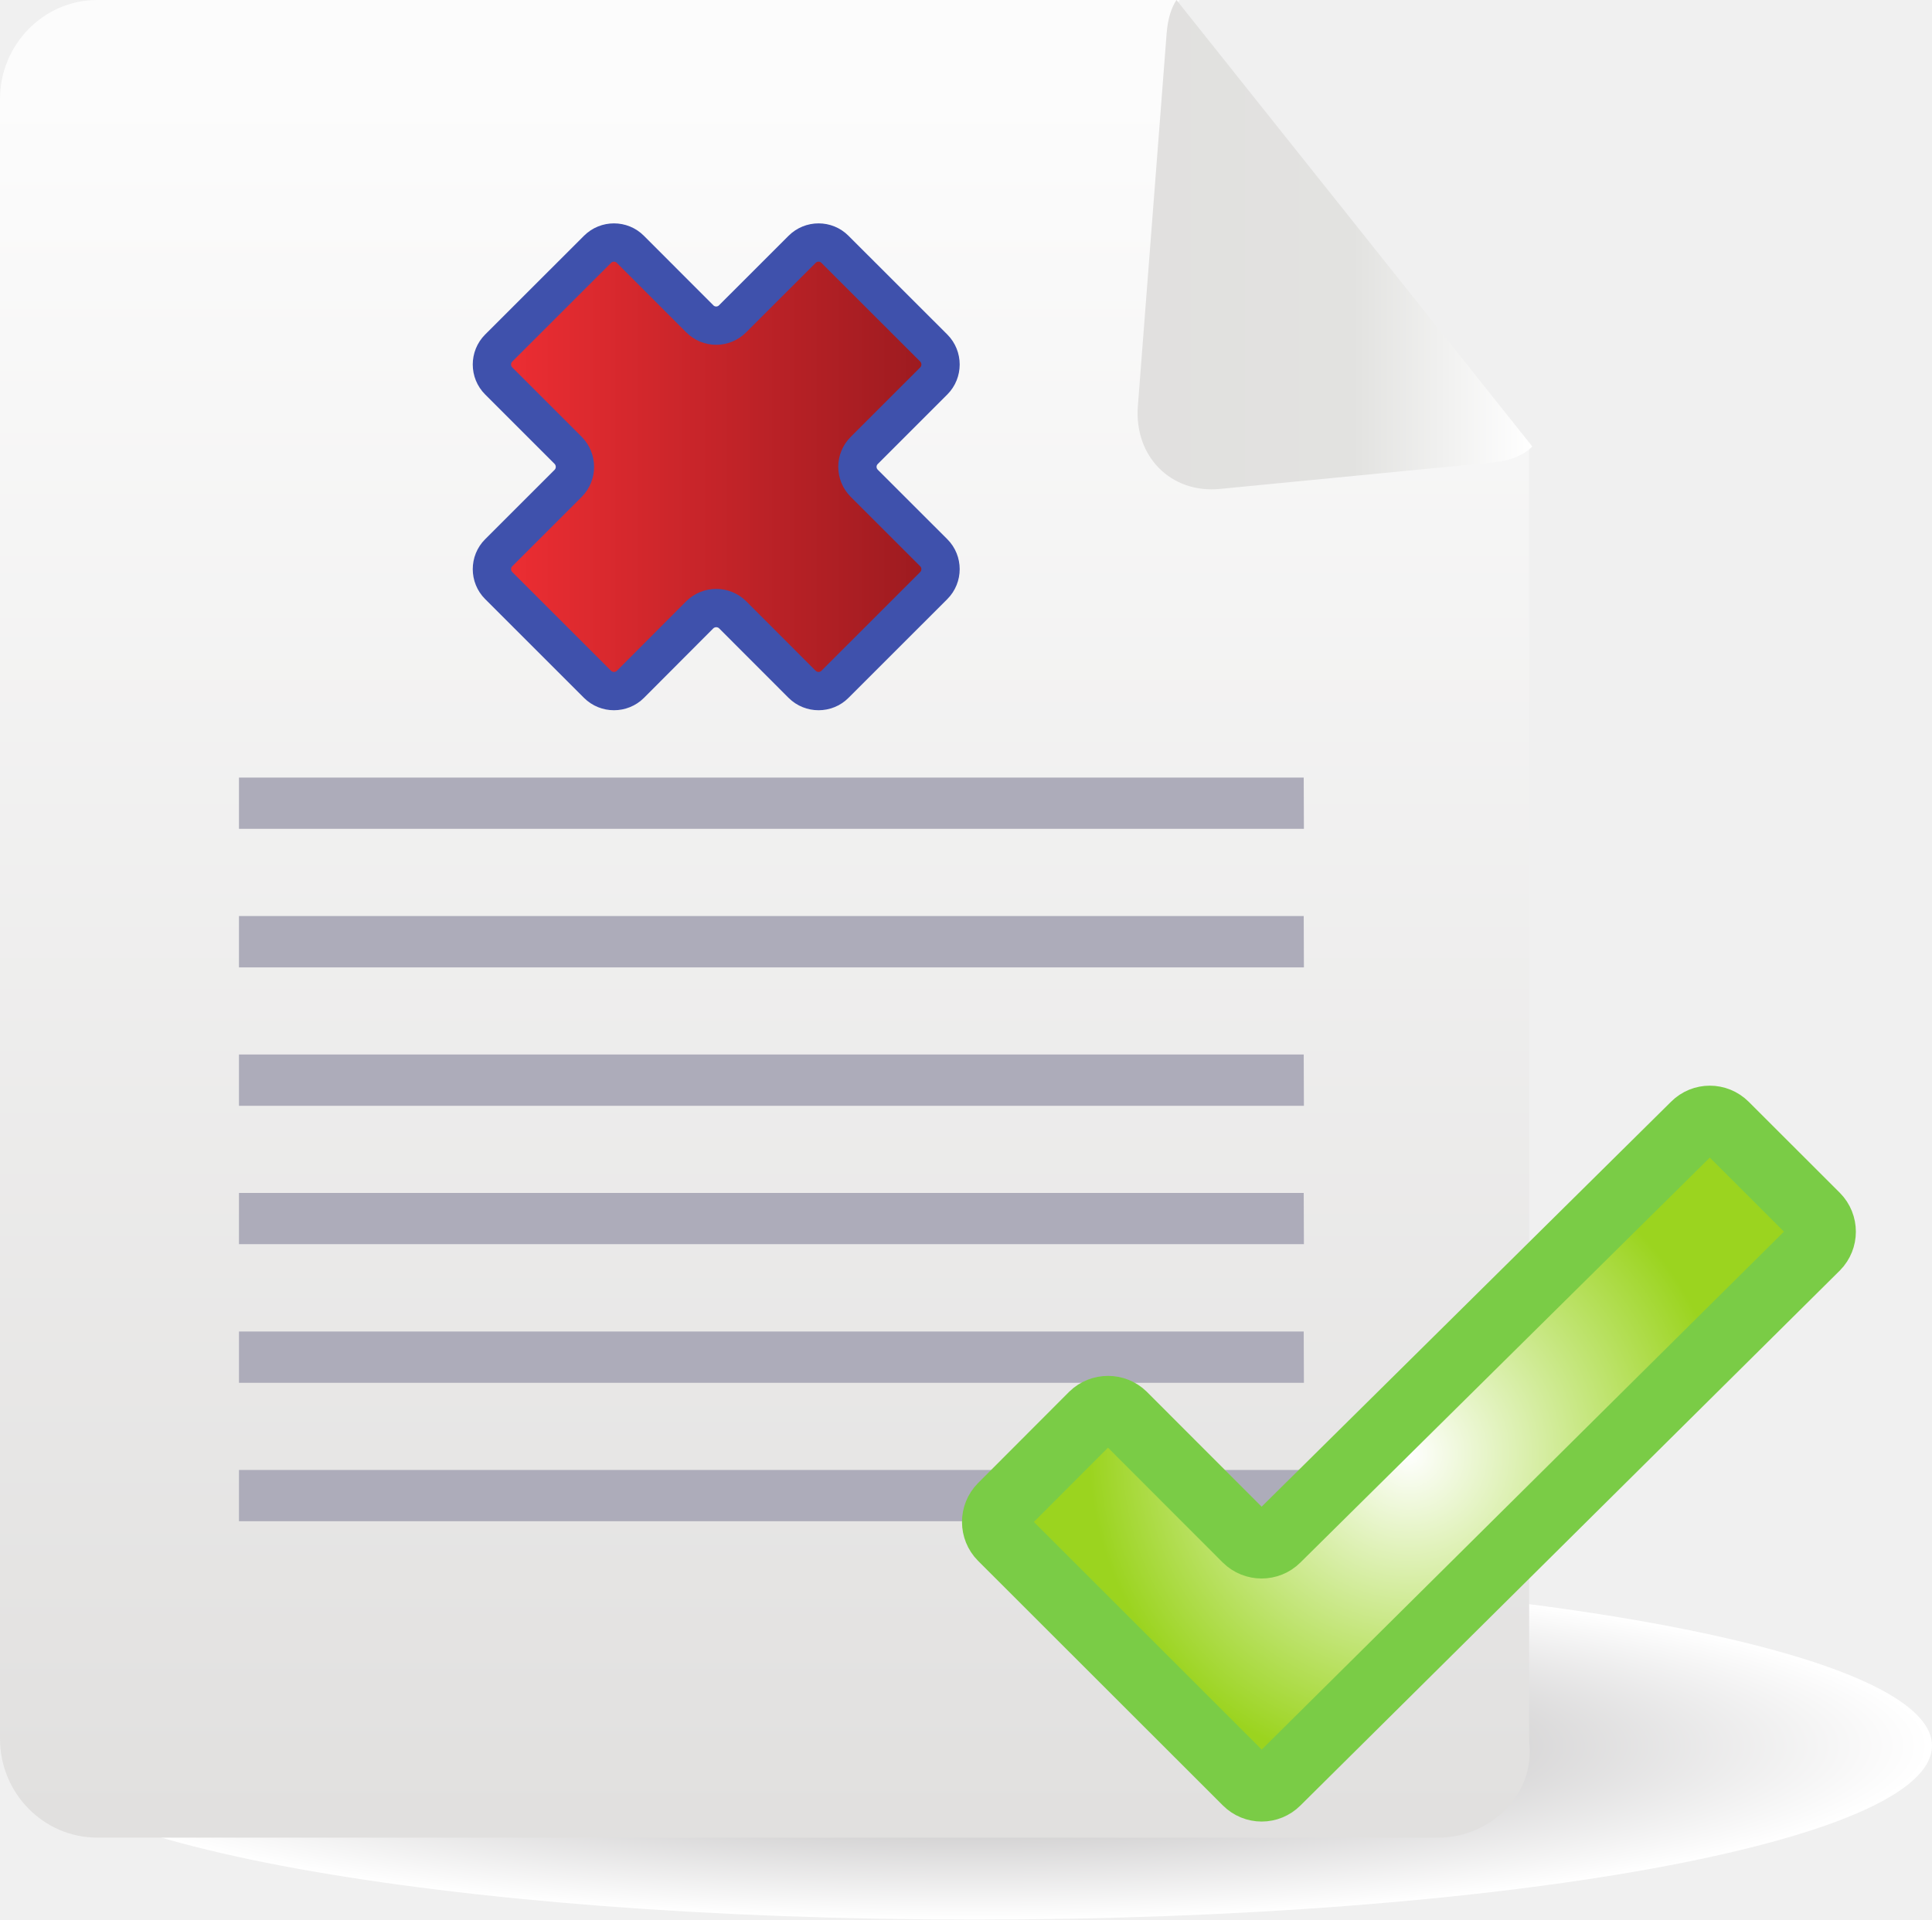
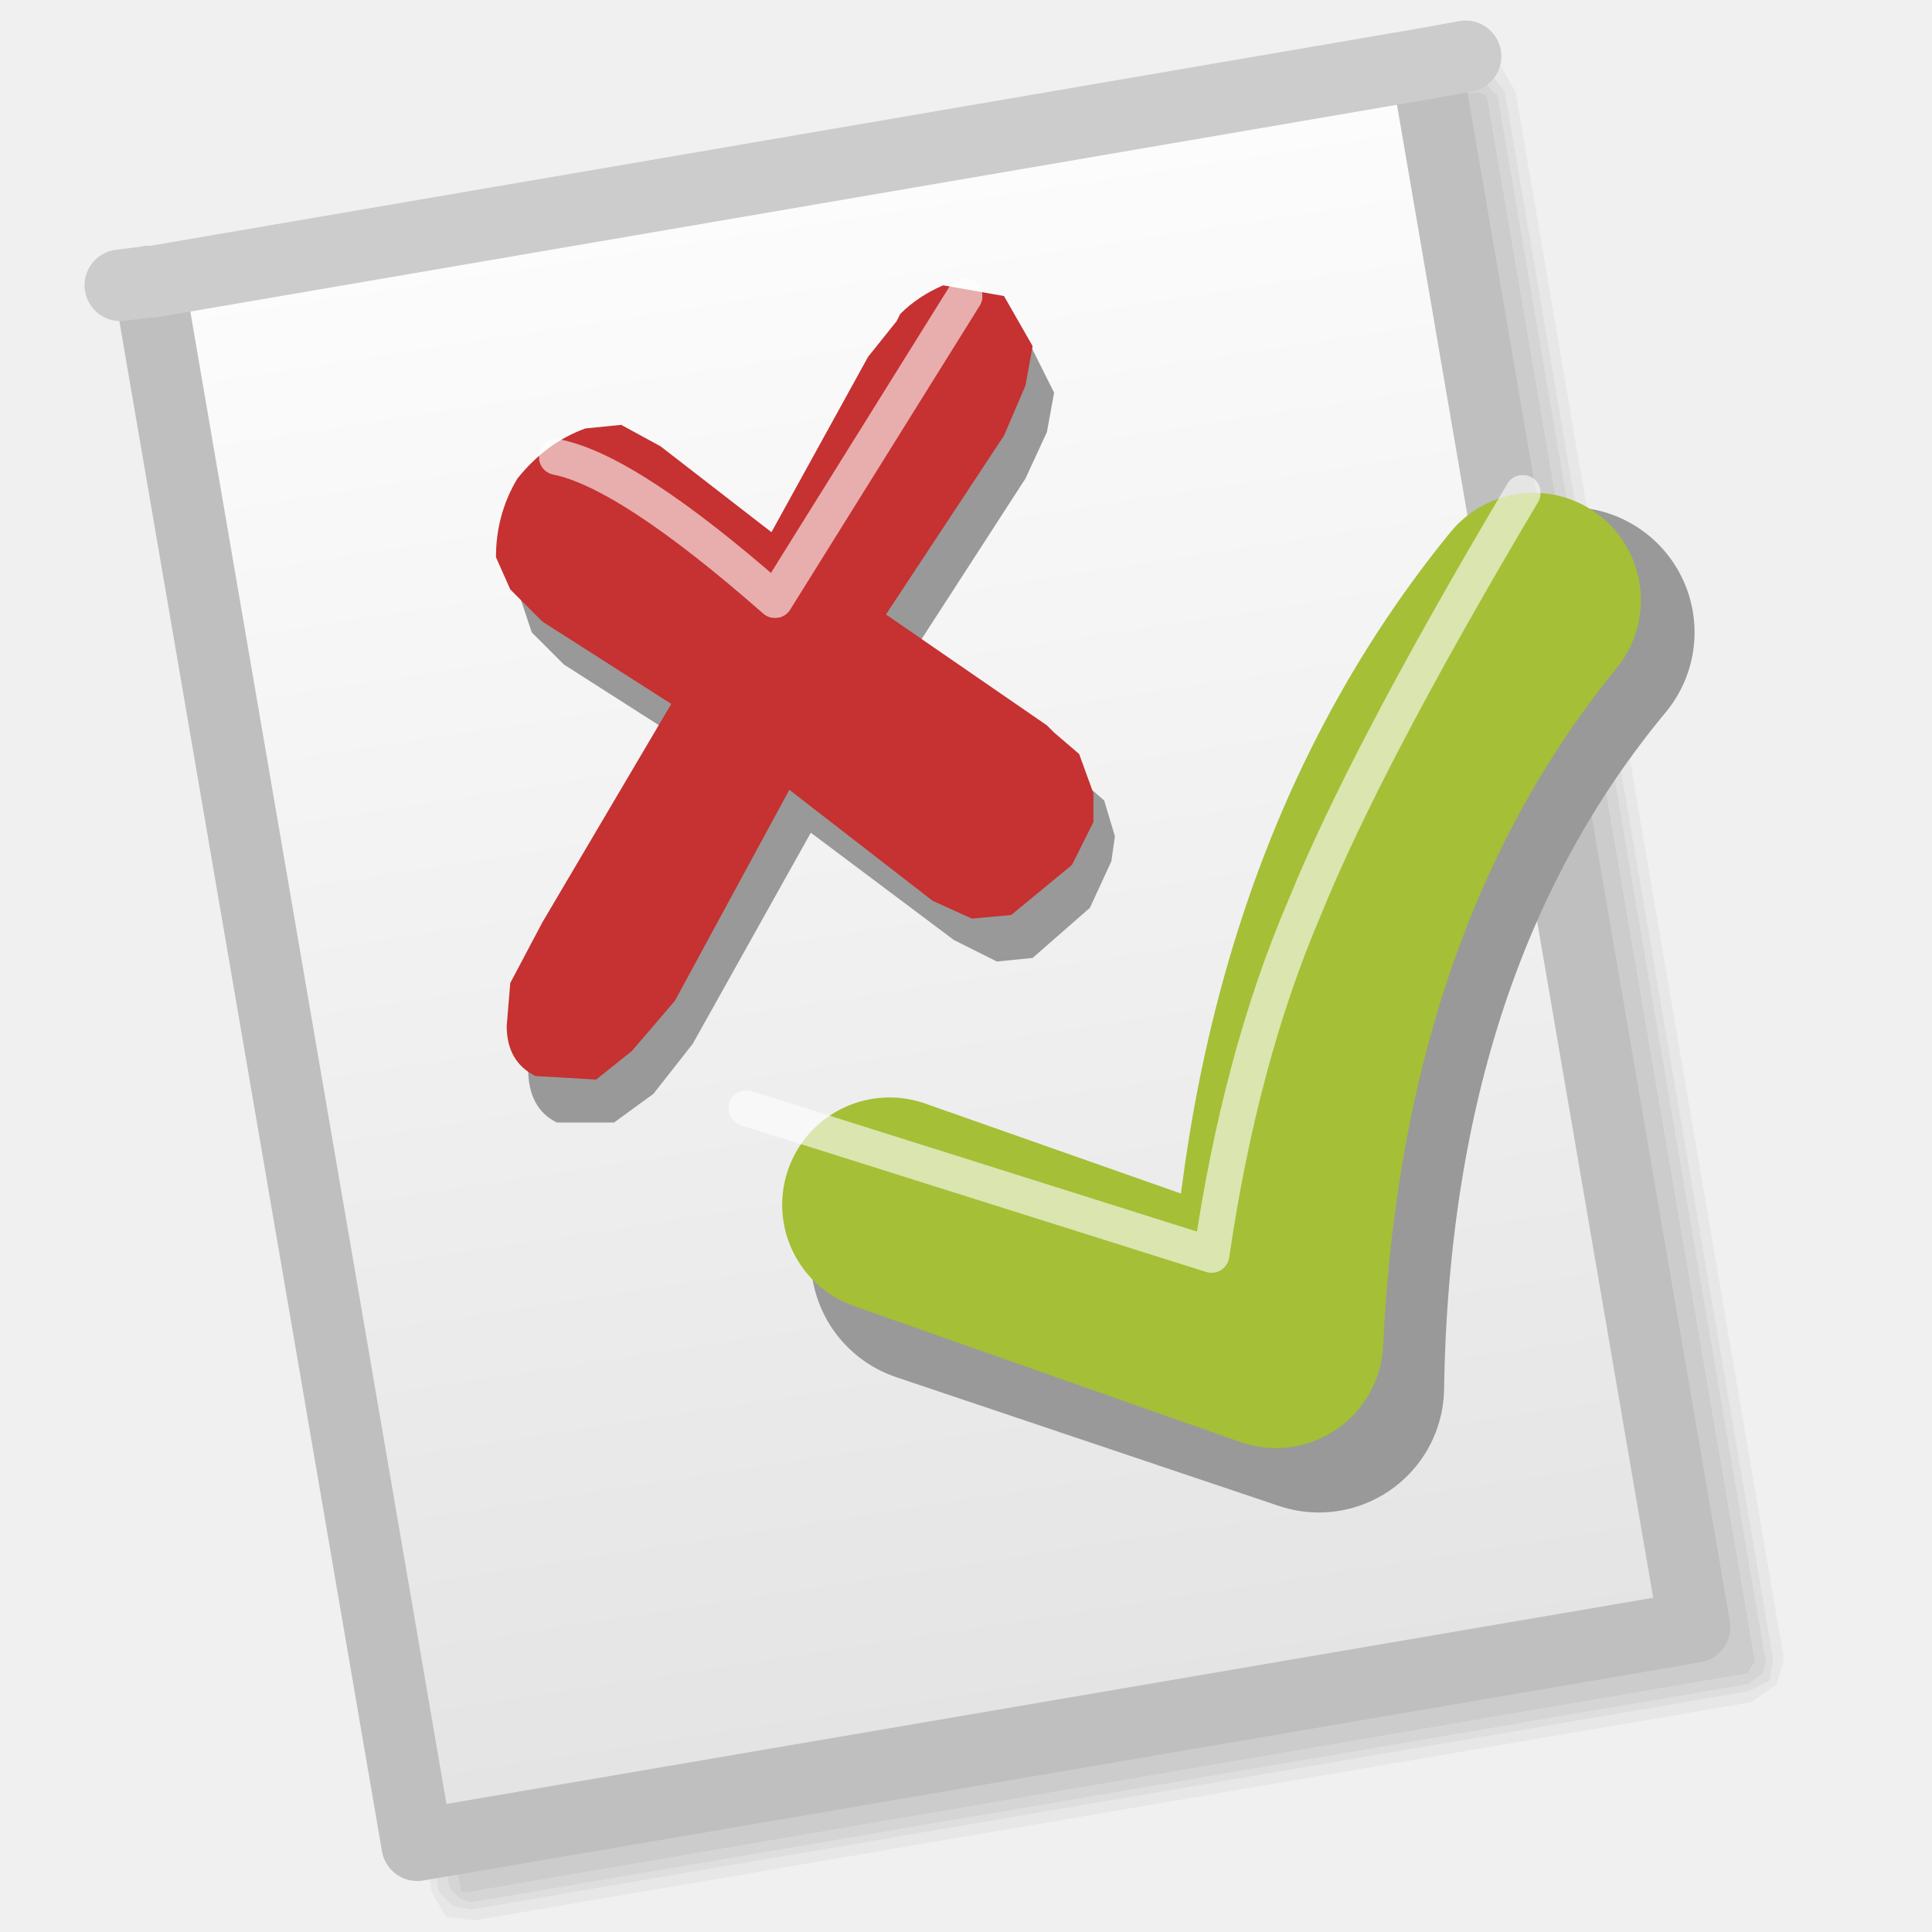
- <svg xmlns="http://www.w3.org/2000/svg" version="1.1" width="30.188" height="30" id="svg19795">
-   <defs id="defs19797">
-     <clipPath id="clipPath4706">
-       <path d="m 0,1505.001 539.578,0 L 539.578,0 0,0 0,1505.001 z" id="path4708" />
+ <svg xmlns="http://www.w3.org/2000/svg" version="1.1" width="30" height="30" id="svg2" xml:space="preserve">
+   <defs id="defs6">
+     <clipPath id="clipPath20">
+       <path d="m 0,29.5 28.768,0 0,-29.5 L 0,0 0,29.5 z" id="path22" />
    </clipPath>
-     <clipPath id="clipPath4686">
-       <path d="M 81.413,700.447 79.6,698.634 c -0.237,-0.24 -0.623,-0.24 -0.86,0 l 0,0 -1.811,1.813 c -0.234,0.235 -0.62,0.235 -0.856,0 l 0,0 -2.58,-2.579 c -0.235,-0.237 -0.235,-0.623 0,-0.858 l 0,0 1.814,-1.814 c 0.234,-0.238 0.237,-0.619 0,-0.86 l 0,0 -1.814,-1.811 c -0.235,-0.235 -0.235,-0.622 0,-0.857 l 0,0 2.58,-2.579 c 0.236,-0.234 0.622,-0.234 0.859,0 l 0,0 1.808,1.814 c 0.24,0.237 0.623,0.237 0.861,0 l 0,0 1.812,-1.814 c 0.237,-0.234 0.623,-0.234 0.857,0 l 0,0 2.579,2.579 c 0.236,0.235 0.236,0.622 0,0.857 l 0,0 -1.814,1.811 c -0.238,0.241 -0.238,0.622 0,0.86 l 0,0 1.814,1.814 c 0.236,0.235 0.236,0.621 0,0.858 l 0,0 -2.579,2.579 c -0.117,0.118 -0.272,0.176 -0.427,0.176 l 0,0 c -0.156,0 -0.312,-0.058 -0.43,-0.176" id="path4688" />
+     <clipPath id="clipPath28">
+       <path d="m 4.15,27.15 22.65,0 0,-25.95 -22.65,0 0,25.95 z" id="path30" />
    </clipPath>
-     <linearGradient x1="0" y1="0" x2="1" y2="0" id="linearGradient4694" gradientUnits="userSpaceOnUse" gradientTransform="matrix(11.70947,0,0,-11.70947,73.31641,694.7676)" spreadMethod="pad">
-       <stop id="stop4696" style="stop-color:#ef2e33;stop-opacity:1" offset="0" />
-       <stop id="stop4698" style="stop-color:#9a1a1f;stop-opacity:1" offset="1" />
+     <clipPath id="clipPath44">
+       <path d="m 4.25,27 22.4,0 0,-25.65 -22.4,0 L 4.25,27 z" id="path46" />
+     </clipPath>
+     <clipPath id="clipPath60">
+       <path d="m 4.383,26.9 22.166,0 0,-25.45 -22.166,0 0,25.45 z" id="path62" />
+     </clipPath>
+     <clipPath id="clipPath76">
+       <path d="M 21.8,27.15 25.55,5.3 7.7,2.25 3.95,24.1 21.8,27.15 z" id="path78" />
+     </clipPath>
+     <linearGradient x1="0" y1="0" x2="1" y2="0" id="linearGradient84" gradientUnits="userSpaceOnUse" gradientTransform="matrix(4.65,-26.95,22.525,3.875,12.4248,28.17529)" spreadMethod="pad">
+       <stop id="stop86" style="stop-color:#ffffff;stop-opacity:1" offset="0" />
+       <stop id="stop88" style="stop-color:#e1e1e1;stop-opacity:1" offset="1" />
    </linearGradient>
-     <clipPath id="clipPath4498">
-       <path d="m 0,1505.001 539.578,0 L 539.578,0 0,0 0,1505.001 z" id="path4500" />
+     <clipPath id="clipPath96">
+       <path d="m 0,29.5 28.768,0 0,-29.5 L 0,0 0,29.5 z" id="path98" />
    </clipPath>
-     <clipPath id="clipPath4476">
-       <path d="M 104.71,677.574 93.802,666.782 c -0.217,-0.217 -0.574,-0.217 -0.793,0 l 0,0 -3.216,3.219 c -0.217,0.213 -0.574,0.213 -0.793,0 l 0,0 -2.377,-2.382 c -0.217,-0.22 -0.217,-0.575 0,-0.794 l 0,0 6.388,-6.384 c 0.219,-0.222 0.574,-0.222 0.792,0 l 0,0 14.078,13.963 c 0.215,0.218 0.215,0.573 0,0.792 l 0,0 -2.38,2.378 c -0.11,0.109 -0.253,0.163 -0.396,0.163 l 0,0 c -0.143,0 -0.286,-0.054 -0.395,-0.163" id="path4478" />
+     <clipPath id="clipPath124">
+       <path d="m 9.4,24.15 6.2,0 0,-4.75 -6.2,0 0,4.75 z" id="path126" />
    </clipPath>
-     <radialGradient cx="0" cy="0" r="1" fx="0" fy="0" id="radialGradient4484" gradientUnits="userSpaceOnUse" gradientTransform="matrix(9.814972,0,0,-9.814972,97.25195,669.0059)" spreadMethod="pad">
-       <stop id="stop4486" style="stop-color:#ffffff;stop-opacity:1" offset="0" />
-       <stop id="stop4488" style="stop-color:#9bd41f;stop-opacity:1" offset="0.853" />
-       <stop id="stop4490" style="stop-color:#9bd41f;stop-opacity:1" offset="1" />
-     </radialGradient>
-     <clipPath id="clipPath4214">
-       <path d="m 90.927,706.08 -0.751,-9.733 c -0.097,-1.311 0.865,-2.281 2.142,-2.156 l 0,0 7.148,0.694 c 0.455,0.042 0.79,0.196 1.005,0.414 l 0,0 -9.287,11.656 c -0.13,-0.196 -0.226,-0.48 -0.257,-0.875" id="path4216" />
+     <clipPath id="clipPath148">
+       <path d="m 12.05,21.4 11.35,0 0,-11.15 -11.35,0 0,11.15 z" id="path150" />
    </clipPath>
-     <linearGradient x1="0" y1="0" x2="1" y2="0" id="linearGradient4222" gradientUnits="userSpaceOnUse" gradientTransform="matrix(10.30078,0,0,-10.30078,90.16992,700.5674)" spreadMethod="pad">
-       <stop id="stop4224" style="stop-color:#e1e0df;stop-opacity:1" offset="0" />
-       <stop id="stop4226" style="stop-color:#e2e2e0;stop-opacity:1" offset="0.547" />
-       <stop id="stop4228" style="stop-color:#ffffff;stop-opacity:1" offset="1" />
-     </linearGradient>
-     <clipPath id="clipPath4192">
-       <path d="m 63.014,706.955 c -1.398,0 -2.537,-1.166 -2.537,-2.586 l 0,0 0,-42.808 c 0,-1.422 1.139,-2.58 2.537,-2.58 l 0,0 34.997,0 c 1.399,0 2.542,1.158 2.378,2.497 l 0,0 0,33.929 c -0.05,-0.133 -0.385,-0.283 -0.84,-0.326 l 0,0 -7.15,-0.683 c -1.276,-0.122 -2.238,0.833 -2.14,2.123 l 0,0 0.75,9.572 c 0.032,0.389 0.127,0.671 0.257,0.862 l 0,0 -28.252,0 z" id="path4194" />
-     </clipPath>
-     <linearGradient x1="0" y1="0" x2="1" y2="0" id="linearGradient4200" gradientUnits="userSpaceOnUse" gradientTransform="matrix(0,47.97461,47.97461,0,80.44092,658.9805)" spreadMethod="pad">
-       <stop id="stop4202" style="stop-color:#e1e0df;stop-opacity:1" offset="0" />
-       <stop id="stop4204" style="stop-color:#fcfcfc;stop-opacity:1" offset="0.957" />
-       <stop id="stop4206" style="stop-color:#fcfcfc;stop-opacity:1" offset="1" />
-     </linearGradient>
-     <clipPath id="clipPath386">
-       <path d="m 60.919,661.381 c 0,-2.509 11.189,-4.539 24.992,-4.539 l 0,0 c 13.801,0 24.993,2.03 24.993,4.539 l 0,0 c 0,2.504 -11.192,4.532 -24.993,4.532 l 0,0 c -13.803,0 -24.992,-2.028 -24.992,-4.532" id="path388" />
-     </clipPath>
-     <radialGradient cx="0" cy="0" r="1" fx="0" fy="0" id="radialGradient394" gradientUnits="userSpaceOnUse" gradientTransform="matrix(24.99826,0,0,-4.533997,85.91211,661.3779)" spreadMethod="pad">
-       <stop id="stop396" style="stop-color:#a7a5a6;stop-opacity:1" offset="0" />
-       <stop id="stop398" style="stop-color:#ffffff;stop-opacity:1" offset="1" />
-     </radialGradient>
  </defs>
-   <g transform="translate(-343.4831,-533.6828)" id="layer1">
-     <g transform="matrix(0.5986471,0,0,-0.5986471,307.2787,956.8993)" id="g382">
-       <g clip-path="url(#clipPath386)" id="g384">
-         <g id="g390">
-           <g id="g392">
-             <path d="m 60.919,661.381 c 0,-2.509 11.189,-4.539 24.992,-4.539 l 0,0 c 13.801,0 24.993,2.03 24.993,4.539 l 0,0 c 0,2.504 -11.192,4.532 -24.993,4.532 l 0,0 c -13.803,0 -24.992,-2.028 -24.992,-4.532" id="path400" style="fill:url(#radialGradient394);stroke:none" />
+   <g transform="matrix(1.25,0,0,-1.25,0,30)" id="g10">
+     <g transform="matrix(0.8888922,0,0,0.8888922,2.427894,20.14487)" id="g12">
+       <path d="m 0,0 17.85,3.05 0.1,0 0.1,-0.05 3.75,-21.9 -0.05,-0.05 -0.05,-0.1 -17.85,-3.051 -0.15,0 0,0.051 -3.75,21.9 L -0.1,-0.1 0,0 z" id="path14" style="fill:#cccccc;fill-opacity:1;fill-rule:nonzero;stroke:none" />
+     </g>
+     <g transform="matrix(0.8888922,0,0,0.8888922,-1.661099,-0.9220485)" id="g16">
+       <g clip-path="url(#clipPath20)" id="g18">
+         <g id="g24">
+           <g id="g26" />
+           <g id="g32">
+             <g clip-path="url(#clipPath28)" id="g34" style="opacity:0.247">
+               <g transform="translate(4.5498,23.9502)" id="g36">
+                 <path d="m 0,0 -0.2,-0.15 -0.1,-0.3 3.75,-21.901 0.2,-0.199 0.25,-0.051 17.85,3.051 0.3,0.15 0.051,0.3 L 18.35,2.8 18.2,3 17.85,3.05 0,0 M 0,0.15 17.85,3.2 18.3,3.15 18.5,2.8 l 3.75,-21.9 -0.1,-0.35 -0.35,-0.25 -17.85,-3.05 -0.4,0.05 -0.2,0.349 -3.75,21.901 0.1,0.35 c 0.067,0.133 0.167,0.217 0.3,0.25" id="path38" style="fill:#cccccc;fill-opacity:1;fill-rule:nonzero;stroke:none" />
+               </g>
+             </g>
+           </g>
+         </g>
+         <g id="g40">
+           <g id="g42" />
+           <g id="g48">
+             <g clip-path="url(#clipPath44)" id="g50" style="opacity:0.498">
+               <g transform="translate(4.6001,23.8501)" id="g52">
+                 <path d="M 0,0 -0.15,-0.15 C -0.217,-0.184 -0.233,-0.233 -0.2,-0.3 l 3.75,-21.9 0.15,-0.15 0.15,-0.05 17.85,3.05 0.2,0.15 0.05,0.15 L 18.2,2.85 18.05,3 17.85,3.05 0,0 M -0.05,0.1 17.8,3.15 18.15,3.1 18.3,2.9 22.05,-19 22,-19.3 21.7,-19.45 3.85,-22.5 l -0.25,0.05 -0.2,0.2 -3.75,21.9 0.1,0.3 0.2,0.15" id="path54" style="fill:#cccccc;fill-opacity:1;fill-rule:nonzero;stroke:none" />
+               </g>
+             </g>
+           </g>
+         </g>
+         <g id="g56">
+           <g id="g58" />
+           <g id="g64">
+             <g clip-path="url(#clipPath60)" id="g66" style="opacity:0.749">
+               <g transform="translate(4.6001,23.7002)" id="g68">
+                 <path d="m 0,0 -0.1,-0.1 0.05,-0.05 3.75,-21.9 0,-0.051 0.15,0 17.85,3.051 0.05,0.1 0.05,0.05 -3.75,21.9 -0.1,0.05 -0.1,0 L 0,0 M 0,0.15 17.85,3.2 18.05,3.15 18.2,3 21.95,-18.9 21.9,-19.05 21.7,-19.2 3.85,-22.25 3.7,-22.2 3.55,-22.05 -0.2,-0.15 C -0.233,-0.083 -0.217,-0.034 -0.15,0 L 0,0.15" id="path70" style="fill:#cccccc;fill-opacity:1;fill-rule:nonzero;stroke:none" />
+               </g>
+             </g>
          </g>
        </g>
      </g>
    </g>
-     <g transform="matrix(0.5986471,0,0,-0.5986471,307.2787,956.8993)" id="g4188">
-       <g clip-path="url(#clipPath4192)" id="g4190">
-         <g id="g4196">
-           <g id="g4198">
-             <path d="m 63.014,706.955 c -1.398,0 -2.537,-1.166 -2.537,-2.586 l 0,0 0,-42.808 c 0,-1.422 1.139,-2.58 2.537,-2.58 l 0,0 34.997,0 c 1.399,0 2.542,1.158 2.378,2.497 l 0,0 0,33.929 c -0.05,-0.133 -0.385,-0.283 -0.84,-0.326 l 0,0 -7.15,-0.683 c -1.276,-0.122 -2.238,0.833 -2.14,2.123 l 0,0 0.75,9.572 c 0.032,0.389 0.127,0.671 0.257,0.862 l 0,0 -28.252,0 z" id="path4208" style="fill:url(#linearGradient4200);stroke:none" />
+     <g transform="matrix(0.8888922,0,0,0.8888922,-1.661099,-0.9220485)" id="g72">
+       <g clip-path="url(#clipPath76)" id="g74">
+         <g id="g80">
+           <g id="g82">
+             <path d="M 21.8,27.15 25.55,5.3 7.7,2.25 3.95,24.1 21.8,27.15 z" id="path90" style="fill:url(#linearGradient84);stroke:none" />
          </g>
        </g>
      </g>
    </g>
-     <g transform="matrix(0.5986471,0,0,-0.5986471,307.2787,956.8993)" id="g4210">
-       <g clip-path="url(#clipPath4214)" id="g4212">
-         <g id="g4218">
-           <g id="g4220">
-             <path d="m 90.927,706.08 -0.751,-9.733 c -0.097,-1.311 0.865,-2.281 2.142,-2.156 l 0,0 7.148,0.694 c 0.455,0.042 0.79,0.196 1.005,0.414 l 0,0 -9.287,11.656 c -0.13,-0.196 -0.226,-0.48 -0.257,-0.875" id="path4230" style="fill:url(#linearGradient4222);stroke:none" />
+     <g transform="matrix(0.8888922,0,0,0.8888922,-1.661099,-0.9220485)" id="g92">
+       <g clip-path="url(#clipPath96)" id="g94">
+         <g transform="translate(10.8999,21.5)" id="g100">
+           <path d="M 0,0 0.5,-0.25 2.05,-1.5 3.4,0.95 3.8,1.45 3.9,1.55 C 4.067,1.717 4.25,1.833 4.45,1.9 L 5.3,1.85 5.7,1.05 5.6,0.5 5.3,-0.15 3.65,-2.7 5.9,-4.25 6,-4.3 6.4,-4.65 6.55,-5.15 6.5,-5.5 6.2,-6.15 5.4,-6.85 4.9,-6.9 l -0.6,0.3 -2,1.5 -1.65,-2.95 -0.55,-0.7 -0.55,-0.4 -0.8,0 c -0.267,0.133 -0.4,0.383 -0.4,0.75 l 0.05,0.6 0.45,0.85 1.8,3.05 -1.8,1.15 -0.45,0.45 -0.15,0.45 c -0.033,0.367 0.05,0.717 0.25,1.05 L -0.6,-0.1 0,0" id="path102" style="fill:#999999;fill-opacity:1;fill-rule:nonzero;stroke:none" />
+         </g>
+         <g transform="translate(15.8999,23.8999)" id="g104">
+           <path d="M 0,0 0.4,-0.7 0.3,-1.25 0,-1.95 -1.65,-4.45 0.6,-6 l 0.1,-0.1 0.35,-0.3 0.2,-0.55 0,-0.4 -0.3,-0.6 -0.85,-0.7 -0.55,-0.05 -0.55,0.25 -2,1.55 -1.6,-2.95 -0.6,-0.7 -0.5,-0.4 -0.85,0.05 c -0.266,0.133 -0.4,0.367 -0.4,0.7 l 0.05,0.6 0.45,0.85 1.8,3.05 -1.8,1.15 -0.45,0.45 -0.2,0.45 c 0,0.4 0.1,0.767 0.3,1.1 0.267,0.333 0.583,0.567 0.95,0.7 l 0.5,0.05 0.55,-0.3 1.55,-1.2 1.35,2.45 0.4,0.5 0.05,0.1 c 0.167,0.167 0.367,0.3 0.6,0.4 L 0,0" id="path106" style="fill:#c63131;fill-opacity:1;fill-rule:nonzero;stroke:none" />
+         </g>
+         <g transform="translate(21.7998,27.1499)" id="g108">
+           <path d="M 0,0 3.75,-21.85 -14.1,-24.9 -17.85,-3.05" id="path110" style="fill:none;stroke:#bfbfbf;stroke-width:1;stroke-linecap:round;stroke-linejoin:round;stroke-miterlimit:4;stroke-opacity:1;stroke-dasharray:none" />
+         </g>
+         <g transform="translate(3.9502,24.1001)" id="g112">
+           <path d="m 0,0 0.05,0 17.8,3.05 0.55,0.1" id="path114" style="fill:none;stroke:#cccccc;stroke-width:1;stroke-linecap:round;stroke-linejoin:round;stroke-miterlimit:4;stroke-opacity:1;stroke-dasharray:none" />
+         </g>
+         <g transform="translate(3.9502,24.1001)" id="g116">
+           <path d="M 0,0 -0.4,-0.05" id="path118" style="fill:none;stroke:#cccccc;stroke-width:1;stroke-linecap:round;stroke-linejoin:round;stroke-miterlimit:4;stroke-opacity:1;stroke-dasharray:none" />
+         </g>
+         <g id="g120">
+           <g id="g122" />
+           <g id="g128">
+             <g clip-path="url(#clipPath124)" id="g130" style="opacity:0.6">
+               <g transform="translate(9.6499,21.6499)" id="g132">
+                 <path d="M 0,0 C 0.667,-0.133 1.684,-0.8 3.05,-2 L 5.7,2.25" id="path134" style="fill:none;stroke:#ffffff;stroke-width:0.5;stroke-linecap:round;stroke-linejoin:round;stroke-miterlimit:4;stroke-opacity:1;stroke-dasharray:none" />
+               </g>
+             </g>
          </g>
        </g>
-       </g>
-     </g>
-     <path d="m 363.72,546.496 -16.365,0 0,-0.521 16.365,0 0,0.521 z" id="path4240" style="fill:#adacba;fill-opacity:1;fill-rule:nonzero;stroke:none" />
-     <path d="m 347.492,546.356 16.093,0 0,-0.239 -16.093,0 0,0.239 z m 16.365,0.28 -16.64,0 0,-0.801 16.637,0 0.003,0.801 z" id="path4242" style="fill:#adacba;fill-opacity:1;fill-rule:nonzero;stroke:none" />
-     <path d="m 363.72,548.661 -16.365,0 0,-0.519 16.365,0 0,0.519 z" id="path4244" style="fill:#adacba;fill-opacity:1;fill-rule:nonzero;stroke:none" />
-     <path d="m 347.492,548.524 16.093,0 0,-0.245 -16.093,0 0,0.245 z m 16.365,0.278 -16.64,0 0,-0.803 16.637,0 0.003,0.803 z" id="path4246" style="fill:#adacba;fill-opacity:1;fill-rule:nonzero;stroke:none" />
-     <path d="m 363.72,550.824 -16.365,0 0,-0.521 16.365,0 0,0.521 z" id="path4248" style="fill:#adacba;fill-opacity:1;fill-rule:nonzero;stroke:none" />
-     <path d="m 347.492,550.685 16.093,0 0,-0.242 -16.093,0 0,0.242 z m 16.365,0.28 -16.64,0 0,-0.802 16.637,0 0.003,0.802 z" id="path4250" style="fill:#adacba;fill-opacity:1;fill-rule:nonzero;stroke:none" />
-     <path d="m 363.72,552.99 -16.365,0 0,-0.519 16.365,0 0,0.519 z" id="path4252" style="fill:#adacba;fill-opacity:1;fill-rule:nonzero;stroke:none" />
-     <path d="m 347.492,552.853 16.093,0 0,-0.247 -16.093,0 0,0.247 z m 16.365,0.274 -16.64,0 0,-0.8 16.637,0 0.003,0.8 z" id="path4254" style="fill:#adacba;fill-opacity:1;fill-rule:nonzero;stroke:none" />
-     <path d="m 363.72,555.156 -16.365,0 0,-0.524 16.365,0 0,0.524 z" id="path4256" style="fill:#adacba;fill-opacity:1;fill-rule:nonzero;stroke:none" />
-     <path d="m 347.492,555.016 16.093,0 0,-0.245 -16.093,0 0,0.245 z m 16.365,0.278 -16.64,0 0,-0.802 16.637,0 0.003,0.802 z" id="path4258" style="fill:#adacba;fill-opacity:1;fill-rule:nonzero;stroke:none" />
-     <path d="m 363.72,557.317 -16.365,0 0,-0.519 16.365,0 0,0.519 z" id="path4260" style="fill:#adacba;fill-opacity:1;fill-rule:nonzero;stroke:none" />
-     <path d="m 347.492,557.182 16.093,0 0,-0.245 -16.093,0 0,0.245 z m 16.365,0.275 -16.64,0 0,-0.801 16.637,0 0.003,0.801 z" id="path4262" style="fill:#adacba;fill-opacity:1;fill-rule:nonzero;stroke:none" />
-     <g transform="matrix(0.5986471,0,0,-0.5986471,307.2787,956.8993)" id="g4472">
-       <g clip-path="url(#clipPath4476)" id="g4474">
-         <g id="g4480">
-           <g id="g4482">
-             <path d="M 104.71,677.574 93.802,666.782 c -0.217,-0.217 -0.574,-0.217 -0.793,0 l 0,0 -3.216,3.219 c -0.217,0.213 -0.574,0.213 -0.793,0 l 0,0 -2.377,-2.382 c -0.217,-0.22 -0.217,-0.575 0,-0.794 l 0,0 6.388,-6.384 c 0.219,-0.222 0.574,-0.222 0.792,0 l 0,0 14.078,13.963 c 0.215,0.218 0.215,0.573 0,0.792 l 0,0 -2.38,2.378 c -0.11,0.109 -0.253,0.163 -0.396,0.163 l 0,0 c -0.143,0 -0.286,-0.054 -0.395,-0.163" id="path4492" style="fill:url(#radialGradient4484);stroke:none" />
+         <g transform="translate(14.9502,10.4502)" id="g136">
+           <path d="M 0,0 5.35,-1.8 C 5.417,2.5 6.583,6.017 8.85,8.75" id="path138" style="fill:none;stroke:#999999;stroke-width:3.5;stroke-linecap:round;stroke-linejoin:round;stroke-miterlimit:4;stroke-opacity:1;stroke-dasharray:none" />
+         </g>
+         <g transform="translate(14.2998,11.2002)" id="g140">
+           <path d="M 0,0 5.4,-1.9 C 5.6,2.3 6.8,5.75 9,8.45" id="path142" style="fill:none;stroke:#a5bf37;stroke-width:3;stroke-linecap:round;stroke-linejoin:round;stroke-miterlimit:4;stroke-opacity:1;stroke-dasharray:none" />
+         </g>
+         <g id="g144">
+           <g id="g146" />
+           <g id="g152">
+             <g clip-path="url(#clipPath148)" id="g154" style="opacity:0.6">
+               <g transform="translate(12.2998,12.5498)" id="g156">
+                 <path d="M 0,0 6.5,-2.05 C 6.767,-0.216 7.2,1.4 7.8,2.8 8.367,4.2 9.383,6.133 10.85,8.6" id="path158" style="fill:none;stroke:#ffffff;stroke-width:0.5;stroke-linecap:round;stroke-linejoin:round;stroke-miterlimit:4;stroke-opacity:1;stroke-dasharray:none" />
+               </g>
+             </g>
          </g>
-         </g>
-       </g>
-     </g>
-     <g transform="matrix(0.5986471,0,0,-0.5986471,307.2787,956.8993)" id="g4494">
-       <g clip-path="url(#clipPath4498)" id="g4496">
-         <g transform="translate(107.8809,674.4043)" id="g4502">
-           <path d="M 0,0 C 0.216,0.218 0.216,0.573 0,0.792 L -2.38,3.17 c -0.22,0.218 -0.573,0.218 -0.79,0 L -14.079,-7.622 c -0.217,-0.217 -0.573,-0.217 -0.793,0 l -3.216,3.219 c -0.217,0.213 -0.574,0.213 -0.793,0 l -2.377,-2.382 c -0.217,-0.22 -0.217,-0.575 0,-0.794 l 6.389,-6.385 c 0.219,-0.221 0.573,-0.221 0.792,0 L 0,0 z" id="path4504" style="fill:none;stroke:#7acc46;stroke-width:1.748;stroke-linecap:butt;stroke-linejoin:miter;stroke-miterlimit:4;stroke-opacity:1;stroke-dasharray:none" />
-         </g>
-       </g>
-     </g>
-     <g transform="matrix(0.5986471,0,0,-0.5986471,307.2787,956.8993)" id="g4682">
-       <g clip-path="url(#clipPath4686)" id="g4684">
-         <g id="g4690">
-           <g id="g4692">
-             <path d="M 81.413,700.447 79.6,698.634 c -0.237,-0.24 -0.623,-0.24 -0.86,0 l 0,0 -1.811,1.813 c -0.234,0.235 -0.62,0.235 -0.856,0 l 0,0 -2.58,-2.579 c -0.235,-0.237 -0.235,-0.623 0,-0.858 l 0,0 1.814,-1.814 c 0.234,-0.238 0.237,-0.619 0,-0.86 l 0,0 -1.814,-1.811 c -0.235,-0.235 -0.235,-0.622 0,-0.857 l 0,0 2.58,-2.579 c 0.236,-0.234 0.622,-0.234 0.859,0 l 0,0 1.808,1.814 c 0.24,0.237 0.623,0.237 0.861,0 l 0,0 1.812,-1.814 c 0.237,-0.234 0.623,-0.234 0.857,0 l 0,0 2.579,2.579 c 0.236,0.235 0.236,0.622 0,0.857 l 0,0 -1.814,1.811 c -0.238,0.241 -0.238,0.622 0,0.86 l 0,0 1.814,1.814 c 0.236,0.235 0.236,0.621 0,0.858 l 0,0 -2.579,2.579 c -0.117,0.118 -0.272,0.176 -0.427,0.176 l 0,0 c -0.156,0 -0.312,-0.058 -0.43,-0.176" id="path4700" style="fill:url(#linearGradient4694);stroke:none" />
-           </g>
-         </g>
-       </g>
-     </g>
-     <g transform="matrix(0.5986471,0,0,-0.5986471,307.2787,956.8993)" id="g4702">
-       <g clip-path="url(#clipPath4706)" id="g4704">
-         <g transform="translate(82.2695,700.4463)" id="g4710">
-           <path d="M 0,0 C -0.233,0.236 -0.62,0.236 -0.856,0 L -2.67,-1.813 c -0.236,-0.24 -0.623,-0.24 -0.859,0 L -5.34,0 c -0.234,0.236 -0.62,0.236 -0.856,0 l -2.58,-2.578 c -0.236,-0.236 -0.236,-0.623 0,-0.858 l 1.814,-1.814 c 0.233,-0.238 0.236,-0.619 0,-0.859 l -1.814,-1.813 c -0.236,-0.234 -0.236,-0.621 0,-0.856 l 2.58,-2.579 c 0.236,-0.235 0.622,-0.235 0.858,0 l 1.809,1.814 c 0.239,0.236 0.623,0.236 0.861,0 l 1.812,-1.814 c 0.236,-0.235 0.623,-0.235 0.856,0 l 2.58,2.579 c 0.235,0.235 0.235,0.622 0,0.856 l -1.814,1.813 c -0.239,0.24 -0.239,0.621 0,0.859 l 1.814,1.814 c 0.235,0.235 0.235,0.622 0,0.858 L 0,0 z" id="path4712" style="fill:none;stroke:#3f51ac;stroke-width:1;stroke-linecap:butt;stroke-linejoin:miter;stroke-miterlimit:4;stroke-opacity:1;stroke-dasharray:none" />
        </g>
      </g>
    </g>
  </g>
</svg>
